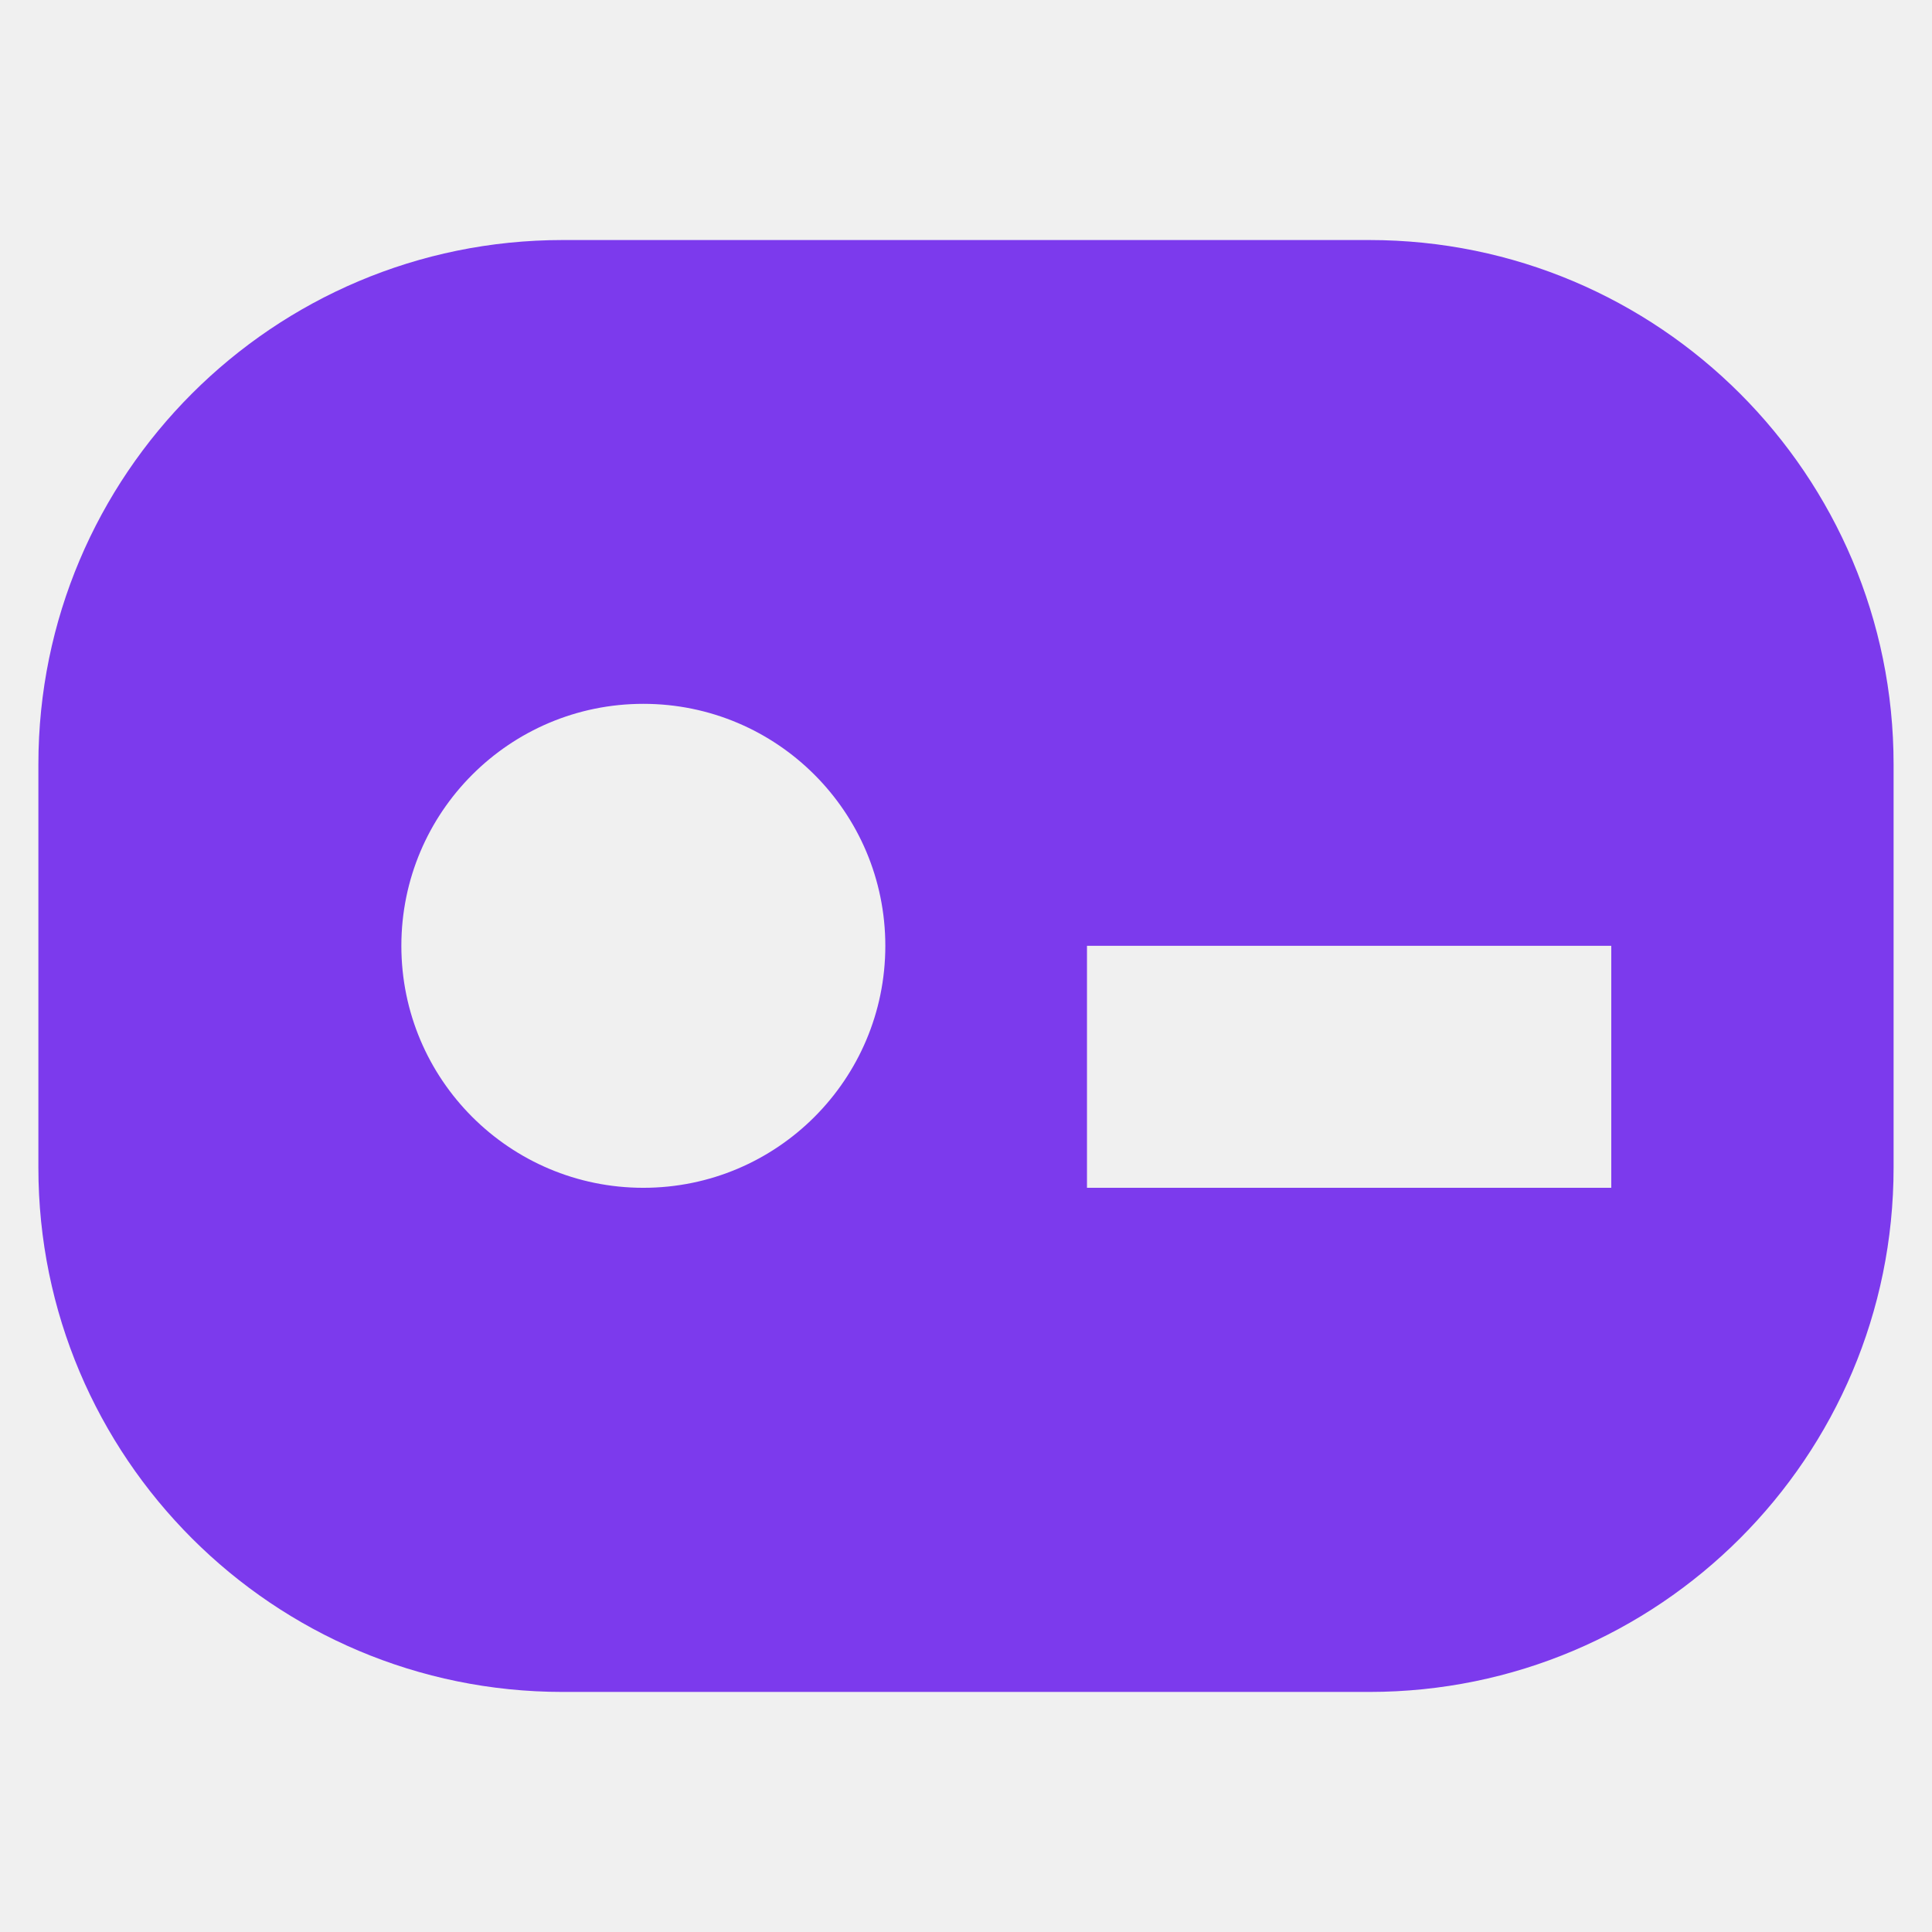
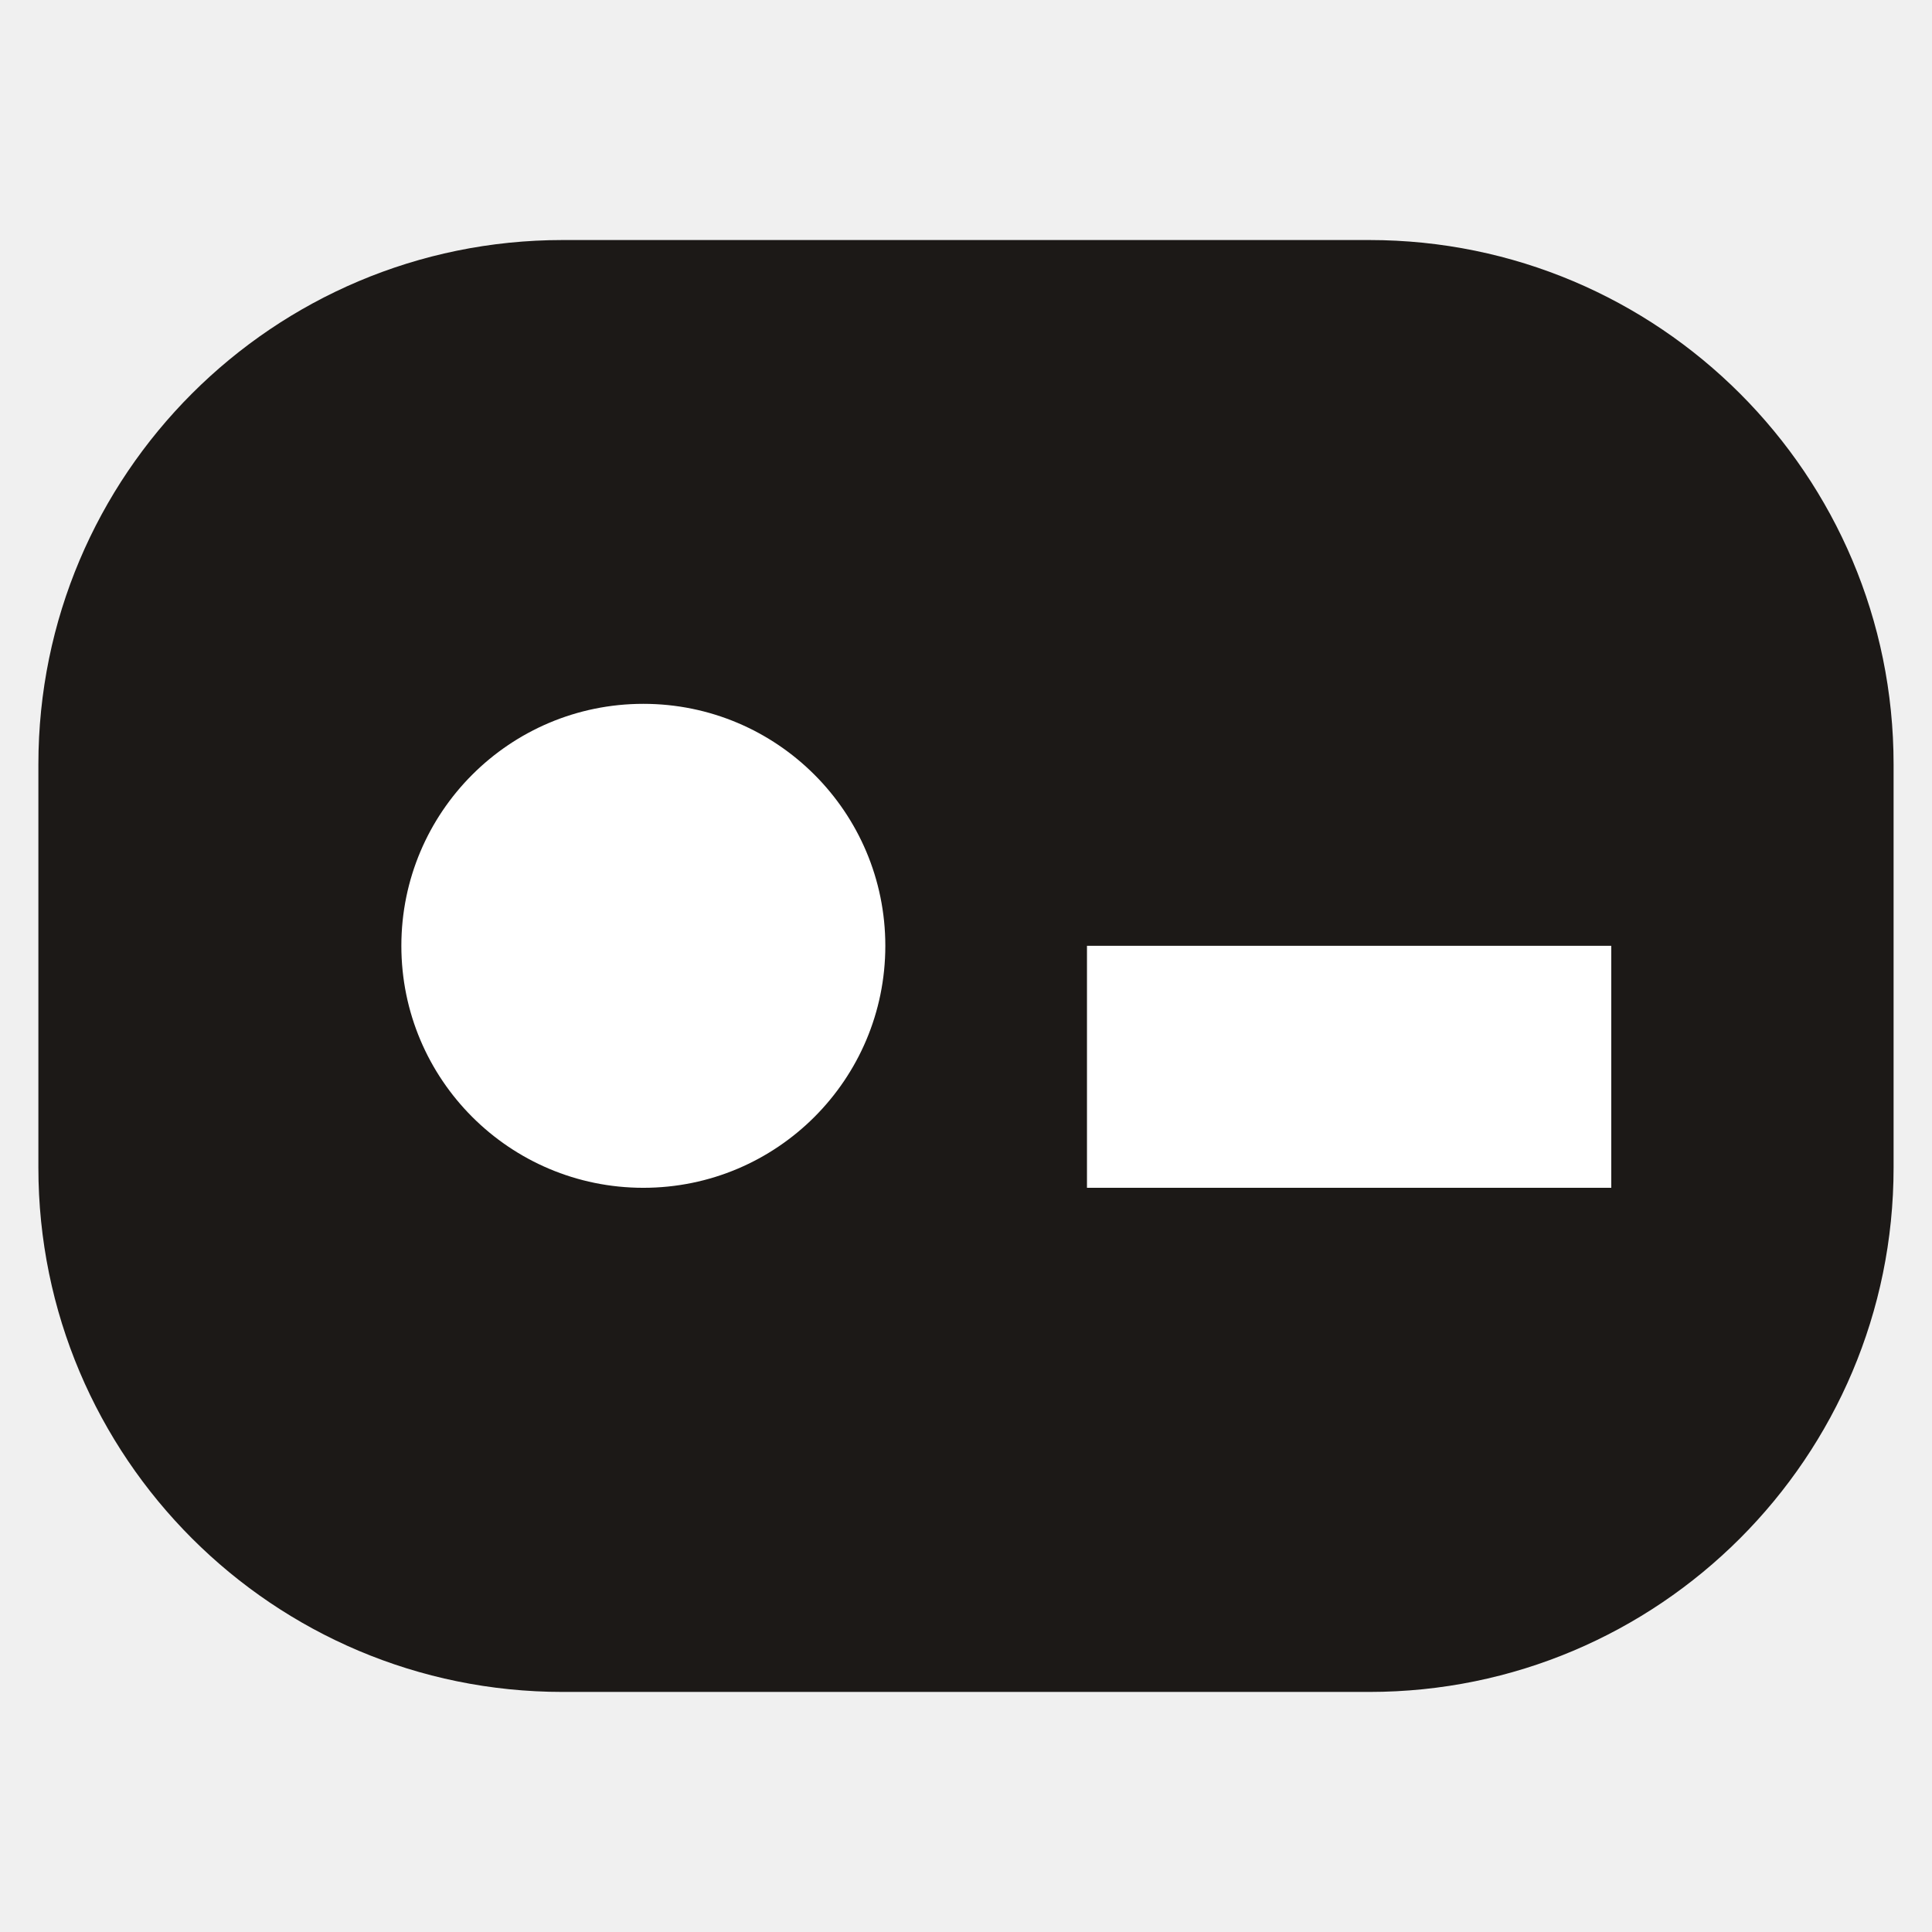
<svg xmlns="http://www.w3.org/2000/svg" viewBox="0 0 256 256" width="256" height="256">
  <g transform="translate(-43.01 -43.01) scale(1.336)">
-     <path fill-rule="evenodd" fill="#7c3aed" d="M88 56h80a52 52 0 0 1 52 52v40a52 52 0 0 1-52 52H88a52 52 0 0 1-52-52v-40a52 52 0 0 1 52-52ZM96 102a24 24 0 1 0 0 48a24 24 0 1 0 0 -48ZM140 126h52v24h-52Z" />
+     <path fill="#1c1917" d="M88 56h80a52 52 0 0 1 52 52v40a52 52 0 0 1-52 52H88a52 52 0 0 1-52-52v-40a52 52 0 0 1 52-52Z" />
+     <path fill="#ffffff" d="M96 102a24 24 0 1 0 0 48a24 24 0 1 0 0 -48ZM140 126h52v24h-52Z" />
  </g>
</svg>
